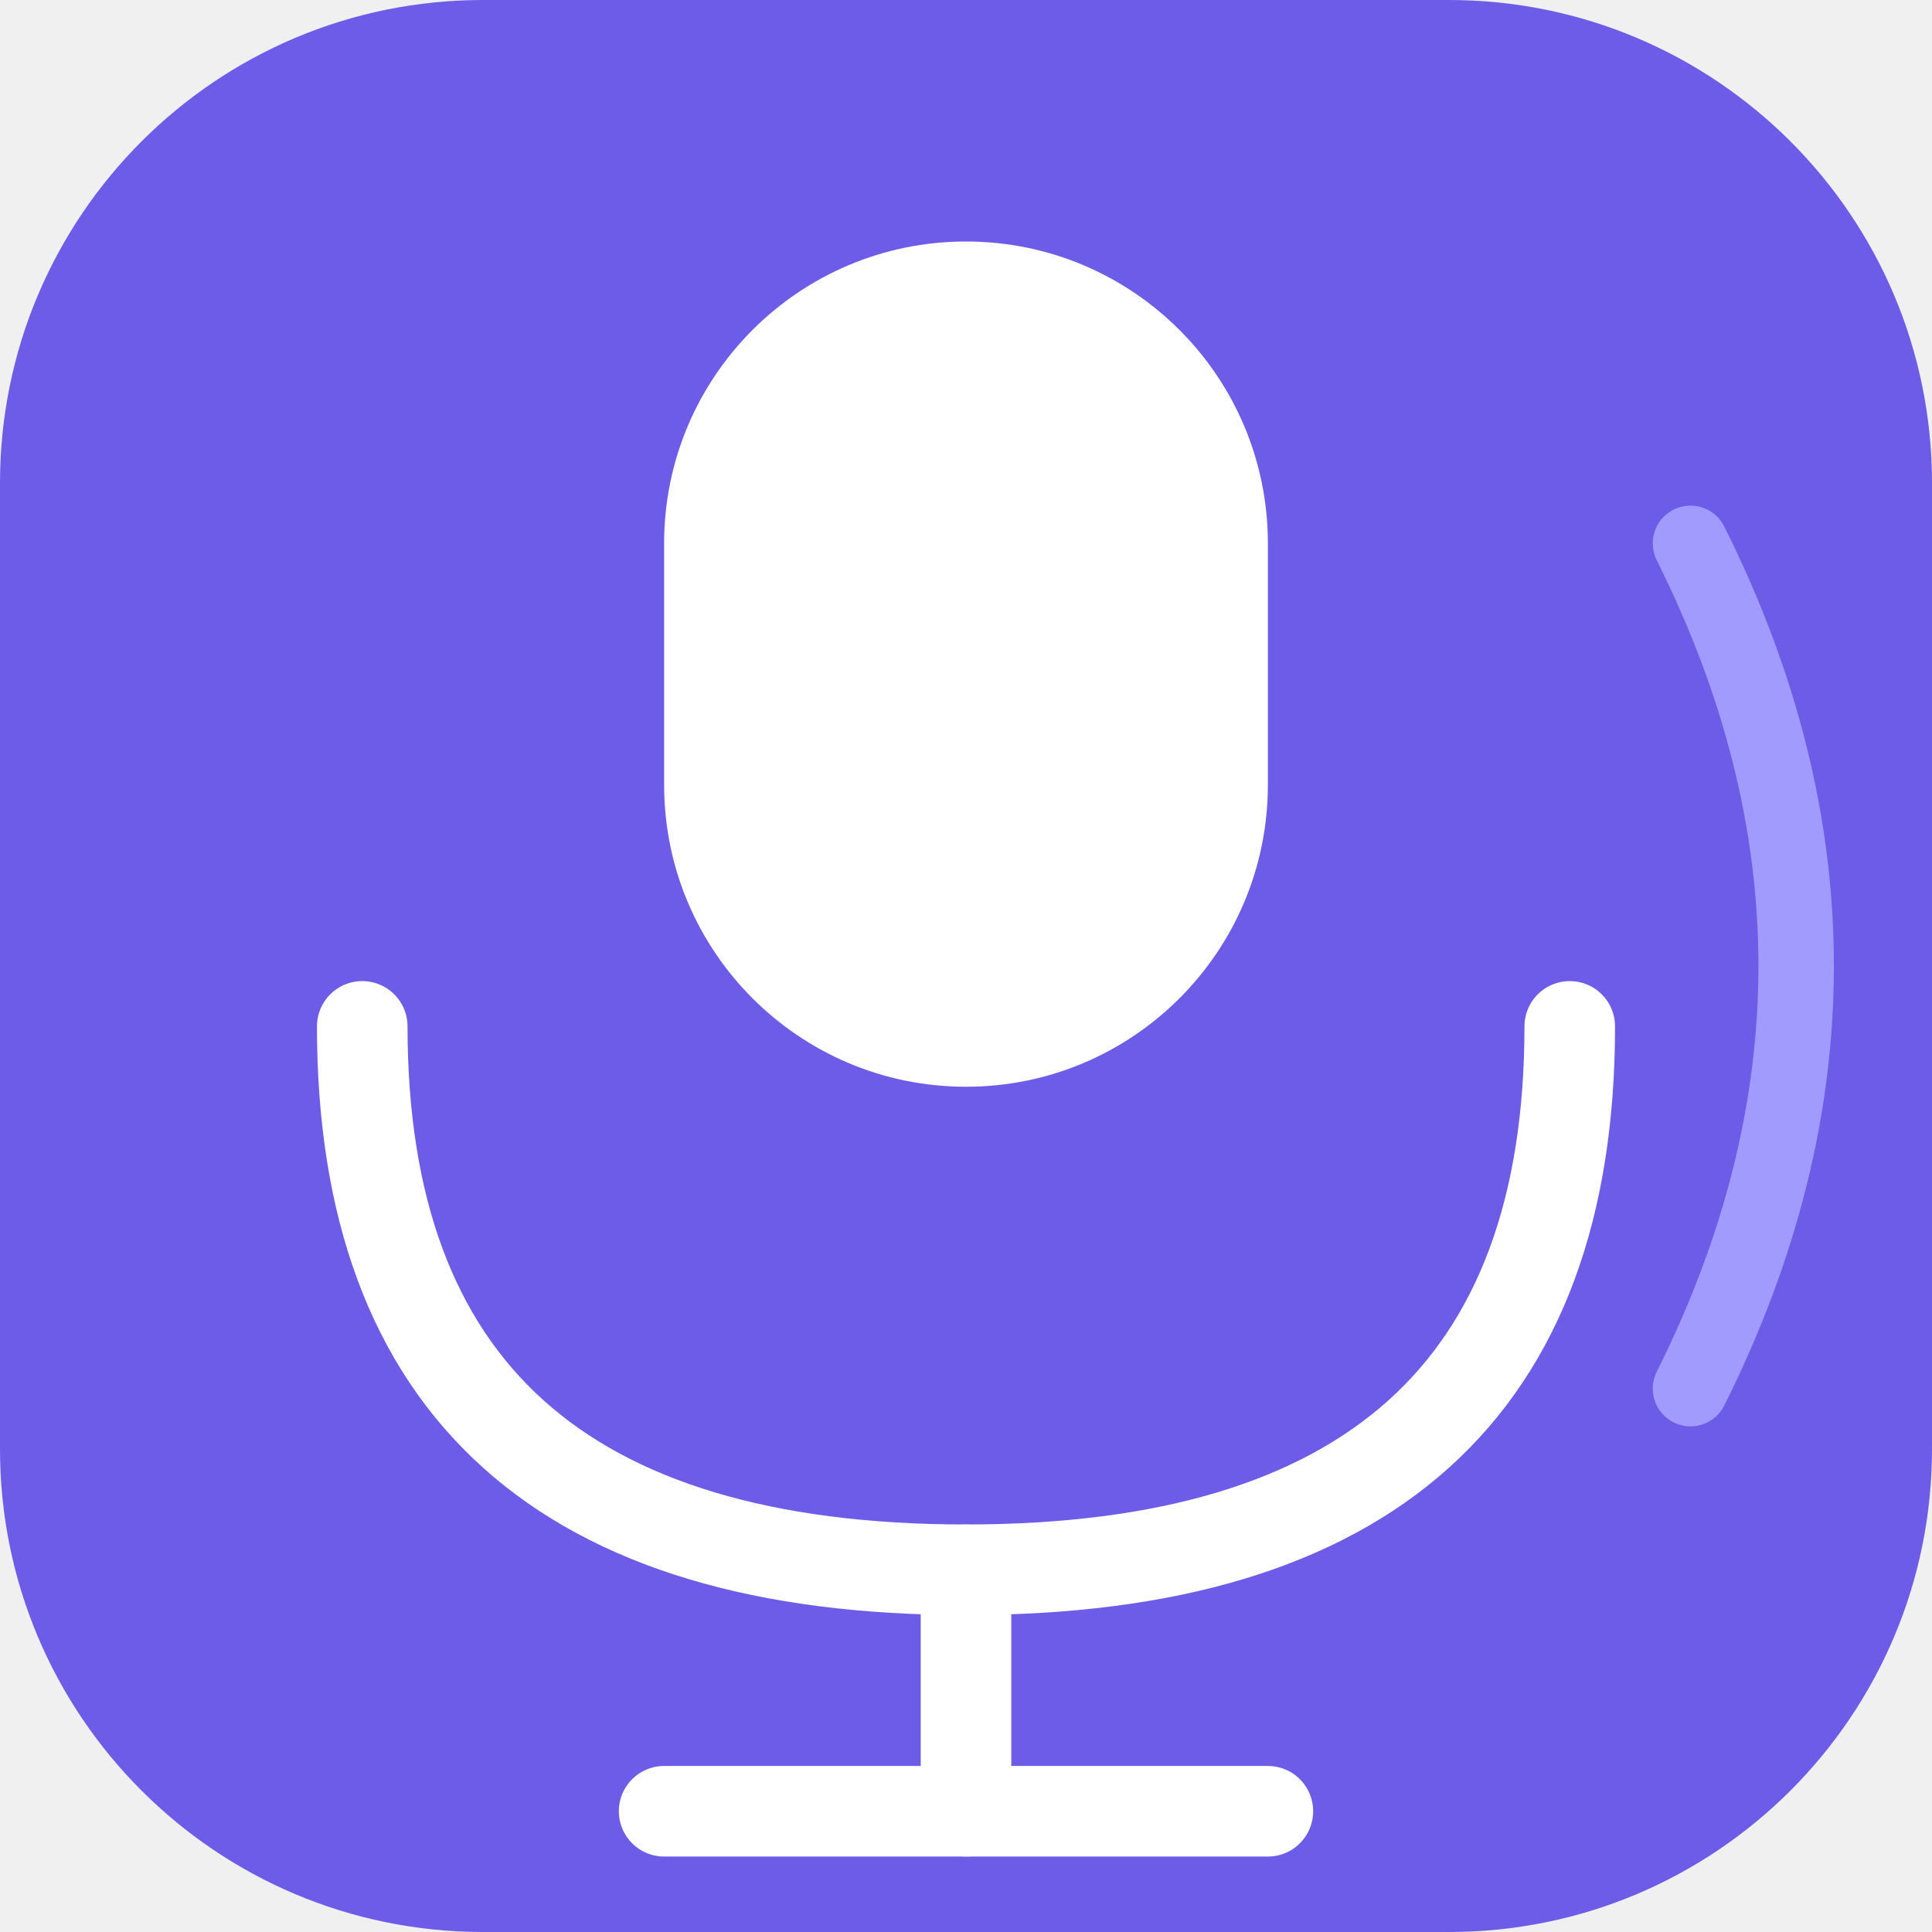
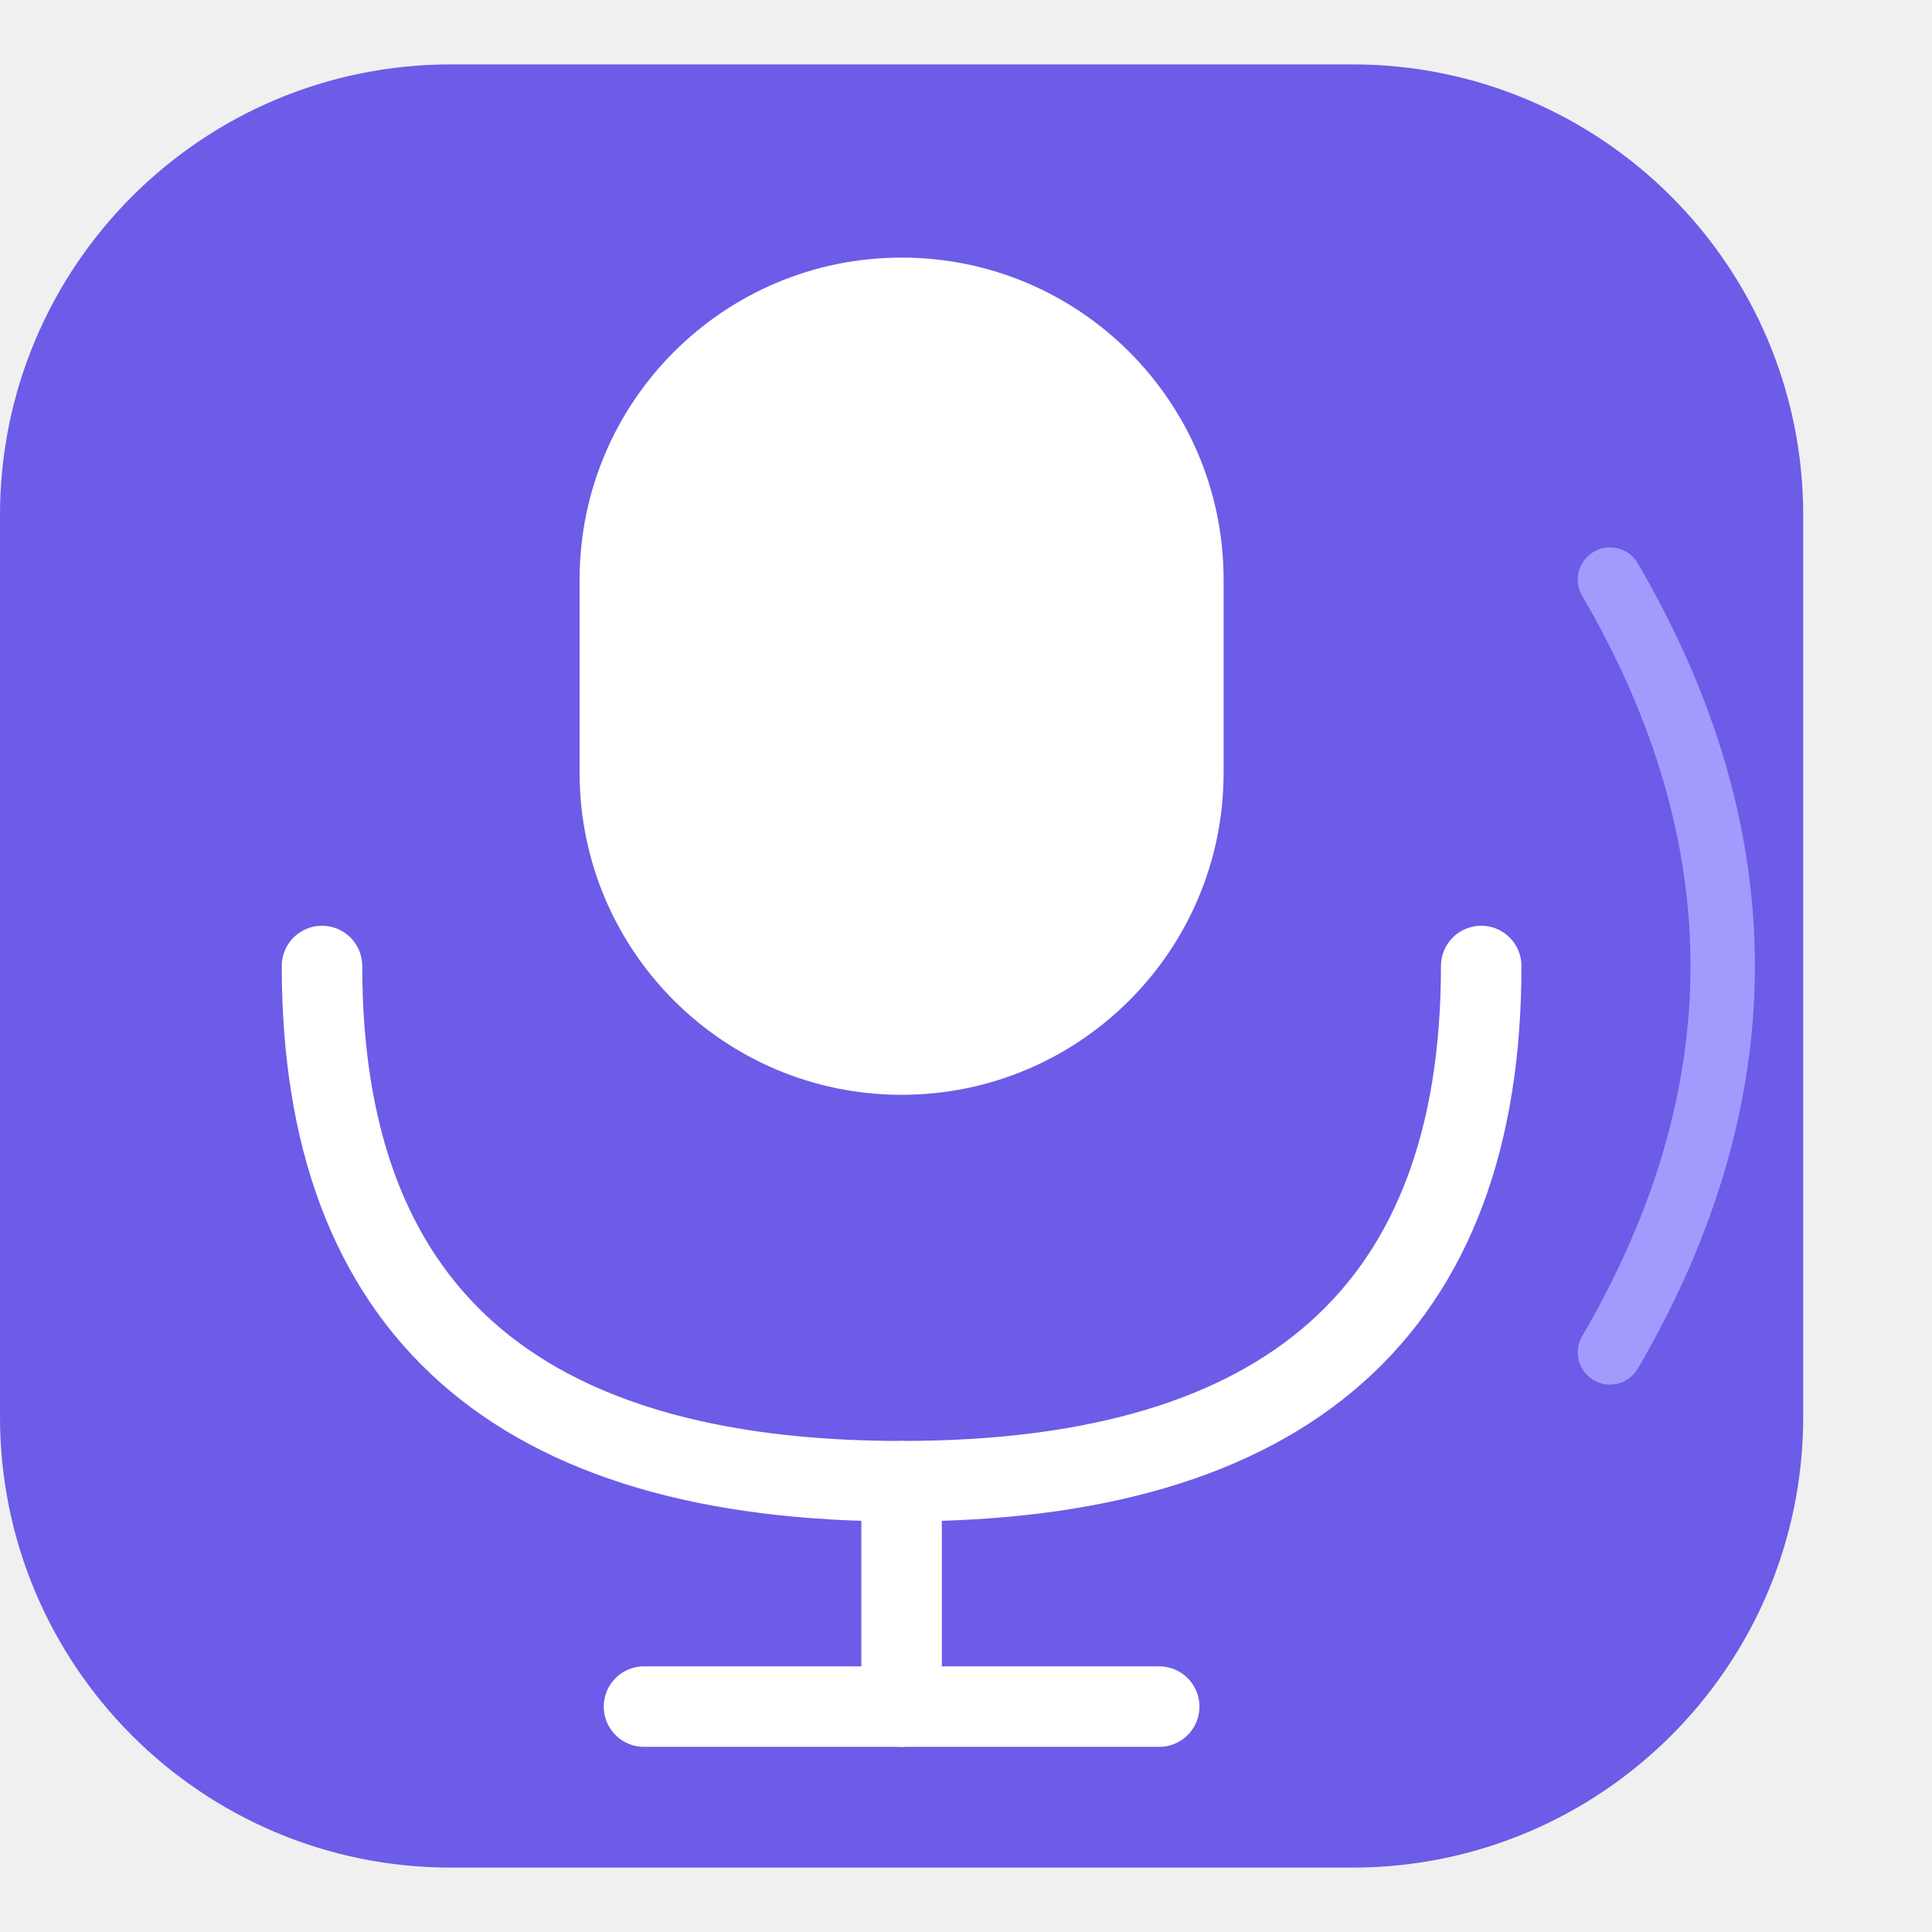
- <svg xmlns="http://www.w3.org/2000/svg" width="64" height="64" viewBox="0 0 64 64" role="img">
-   <rect width="64" height="64" rx="16" fill="#6c5ce7" />
-   <rect x="22" y="8" width="20" height="28" rx="10" fill="#ffffff" />
-   <path d="M12 34 Q12 52 32 52 Q52 52 52 34" fill="none" stroke="#ffffff" stroke-width="3" stroke-linecap="round" />
-   <line x1="32" y1="52" x2="32" y2="60" stroke="#ffffff" stroke-width="3" stroke-linecap="round" />
-   <line x1="22" y1="60" x2="42" y2="60" stroke="#ffffff" stroke-width="3" stroke-linecap="round" />
-   <path d="M56 18 Q63 32 56 46" fill="none" stroke="#a29bfe" stroke-width="2.5" stroke-linecap="round" />
+ <svg xmlns="http://www.w3.org/2000/svg" width="60" height="60" viewBox="0 0 60 60" role="img">
+   <rect x="0" y="2" width="56" height="56" rx="14" fill="#6c5ce7" />
+   <rect x="18" y="8" width="20" height="26" rx="10" fill="#ffffff" />
+   <path d="M10 30 Q10 46 28 46 Q46 46 46 30" fill="none" stroke="#ffffff" stroke-width="2.5" stroke-linecap="round" />
+   <line x1="28" y1="46" x2="28" y2="53" stroke="#ffffff" stroke-width="2.5" stroke-linecap="round" />
+   <line x1="20" y1="53" x2="36" y2="53" stroke="#ffffff" stroke-width="2.5" stroke-linecap="round" />
+   <path d="M50 18 Q57 30 50 42" fill="none" stroke="#a29bfe" stroke-width="2" stroke-linecap="round" />
</svg>
